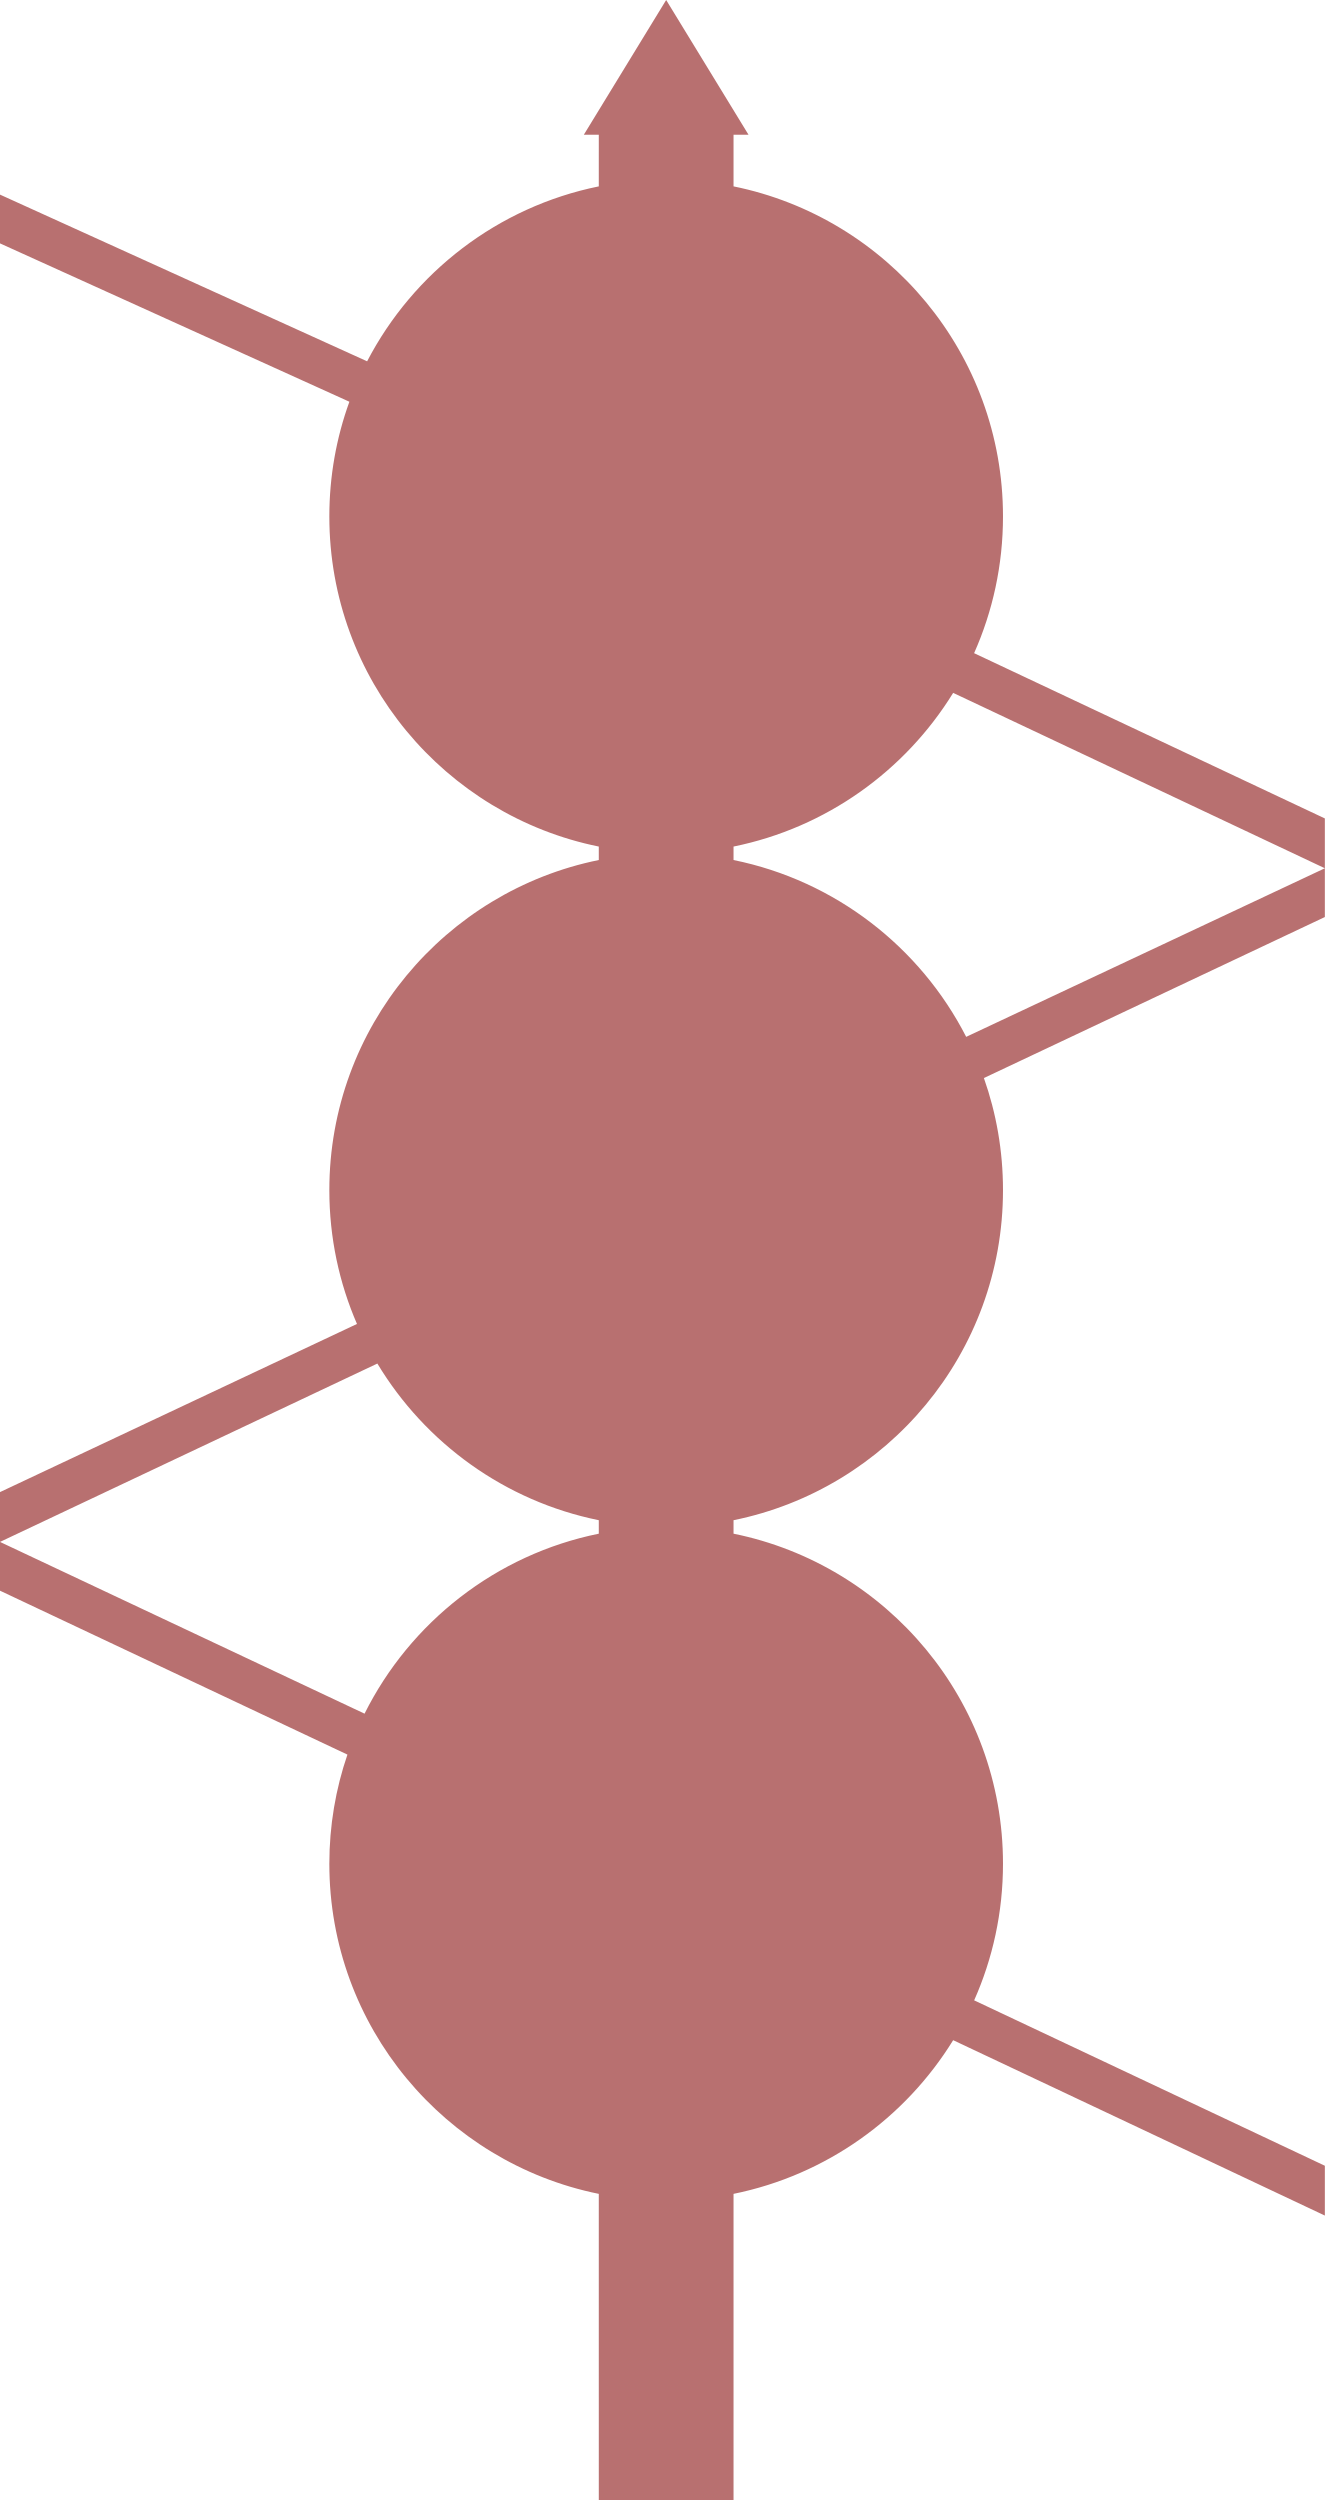
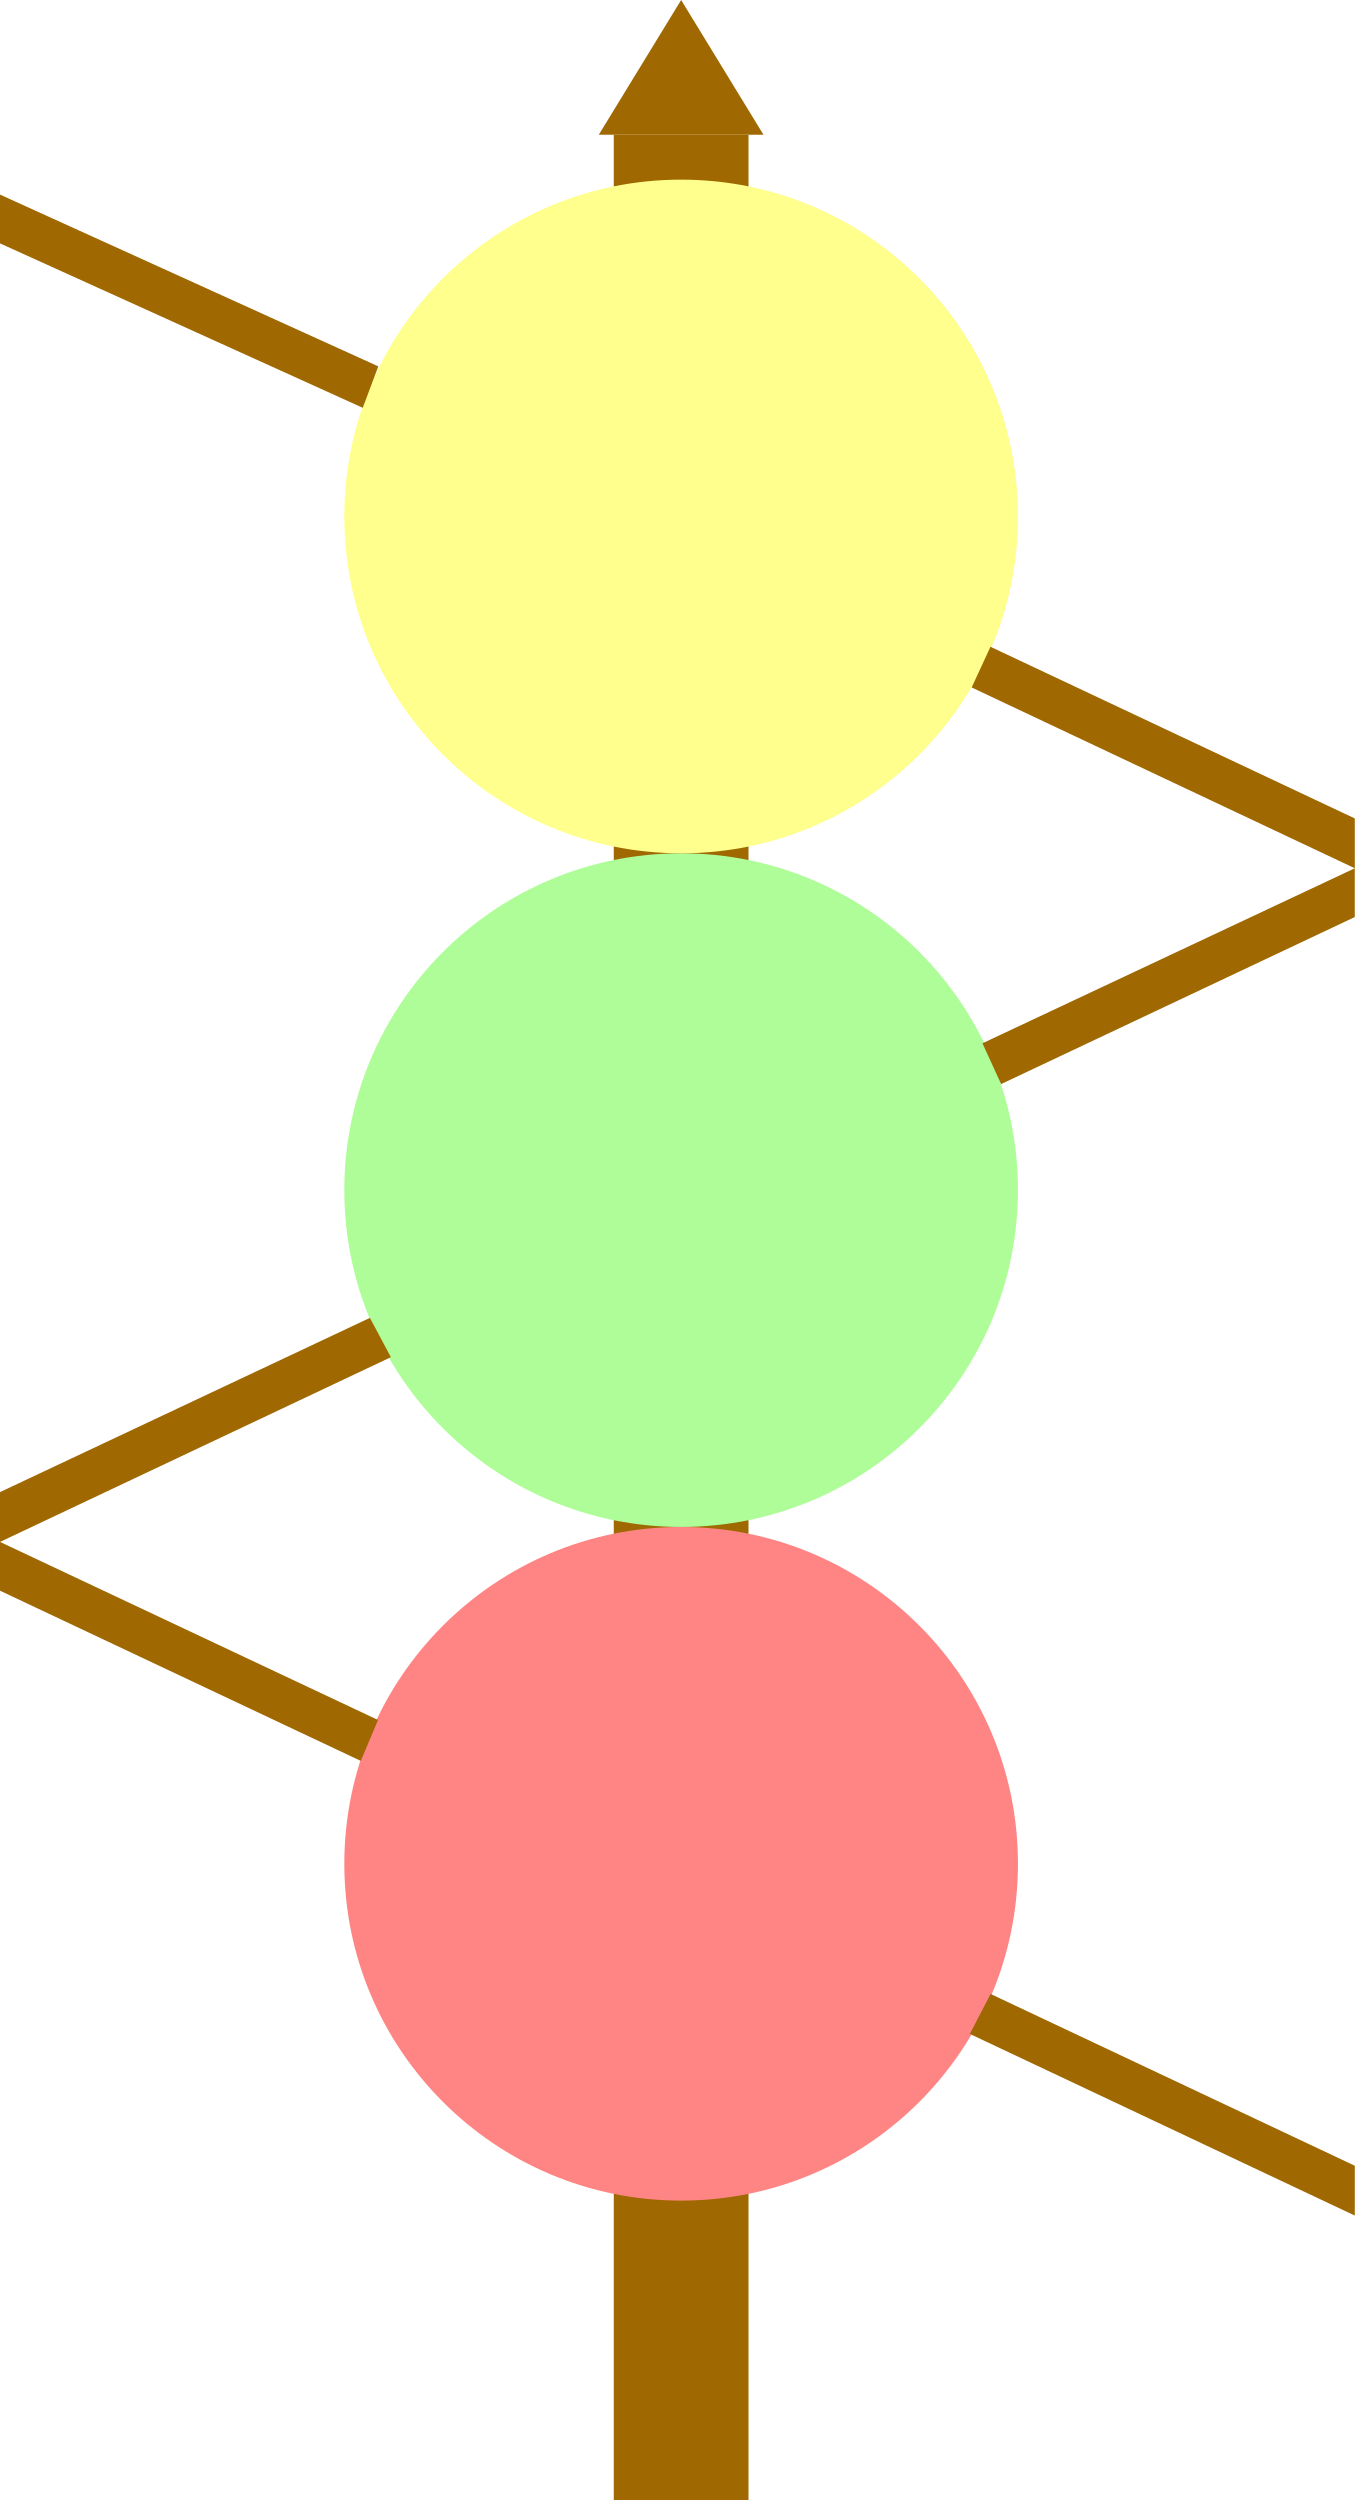
- <svg xmlns="http://www.w3.org/2000/svg" width="89px" height="167px" viewBox="0 0 89 167" version="1.1">
+ <svg xmlns="http://www.w3.org/2000/svg" width="91px" height="167px" viewBox="0 0 91 167" version="1.1">
  <g id="Page-1" stroke="none" stroke-width="1" fill="none" fill-rule="evenodd">
-     <path d="M39,9 L44.5,0 L50,9 L49,9 L49,12.45 C59.27,14.535 67,23.615 67,34.5 C67,37.751 66.31,40.841 65.07,43.632 L88.5,54.672 L88.5,58 L63.671,46.284 C60.463,51.492 55.193,55.293 49,56.55 L49,57.45 C55.791,58.828 61.472,63.266 64.541,69.262 L88.5,58 L88.5,61.258 L65.724,72.013 C66.551,74.355 67,76.875 67,79.5 C67,90.385 59.27,99.465 49,101.55 L49,102.45 C59.27,104.535 67,113.615 67,124.5 C67,127.748 66.312,130.835 65.074,133.623 L88.5,144.672 L88.5,148 L63.671,136.284 C60.463,141.492 55.193,145.293 49,146.55 L49,167 L40,167 L39.999,146.55 C29.73,144.465 22,135.385 22,124.5 C22,121.947 22.425,119.494 23.208,117.207 L1.10134124e-13,106.258 L1.10134124e-13,103 L24.352,114.473 C27.395,108.371 33.129,103.845 39.999,102.45 L39.999,101.55 C33.727,100.276 28.403,96.394 25.208,91.085 L6.75015599e-13,103 L6.75015599e-13,99.672 L23.846,88.44 C22.658,85.7 22,82.677 22,79.5 C22,68.615 29.73,59.535 39.999,57.45 L39.999,56.55 C29.73,54.465 22,45.385 22,34.5 C22,31.809 22.472,29.228 23.339,26.836 L1.17239551e-13,16.258 L1.17239551e-13,13 L24.524,24.136 C27.608,18.204 33.256,13.819 39.999,12.45 L40,9 L39,9 Z" id="Combined-Shape" fill="#B87070" />
+     <rect id="Rectangle" fill="#9F6800" x="41" y="9" width="9" height="158" />
+     <polygon id="Triangle" fill="#9F6800" points="45.5 0 51 9 40 9" />
+     <circle id="Oval" fill="#FF8585" cx="45.5" cy="124.5" r="22.5" />
+     <circle id="Oval" fill="#AFFD98" cx="45.5" cy="79.5" r="22.5" />
+     <circle id="Oval" fill="#FEFF8C" cx="45.5" cy="34.5" r="22.5" />
+     <polygon id="Rectangle" fill="#9F6800" points="66.164 43.205 90.5 54.672 90.5 58 64.906 45.923" />
+     <polygon id="Rectangle" fill="#9F6800" points="1.13686838e-13 13 25.27 24.474 24.232 27.241 1.13686838e-13 16.258" />
+     <polygon id="Rectangle" fill="#9F6800" points="1.13686838e-13 103 25.252 114.896 24.101 117.629 1.13686838e-13 106.258" />
+     <polygon id="Rectangle" fill="#9F6800" points="66.171 133.197 90.5 144.672 90.5 148 64.784 135.866" />
+     <polygon id="Rectangle" fill="#9F6800" transform="translate(78.06433, 65.20795) scale(-1, 1) translate(-78.06433, -65.20795) " points="65.629 58 90.5 69.691 89.255 72.416 65.629 61.258" />
+     <polygon id="Rectangle" fill="#9F6800" transform="translate(13.05548, 95.51688) scale(-1, 1) translate(-13.05548, -95.51688) " points="1.402 88.034 26.111 99.672 26.111 103 6.82121026e-13 90.659" />
  </g>
</svg>
